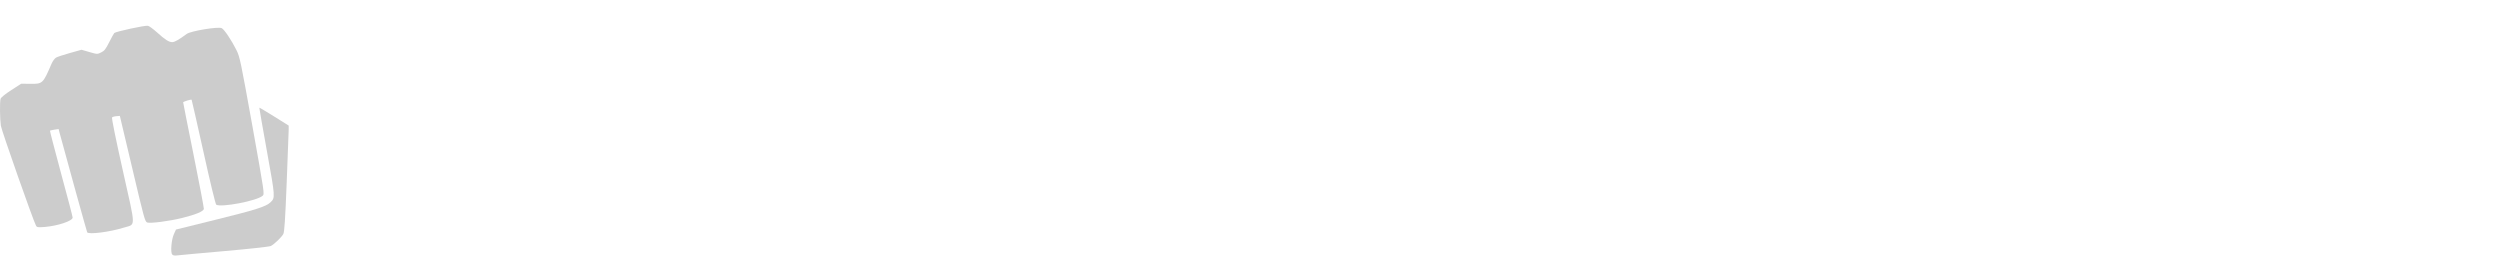
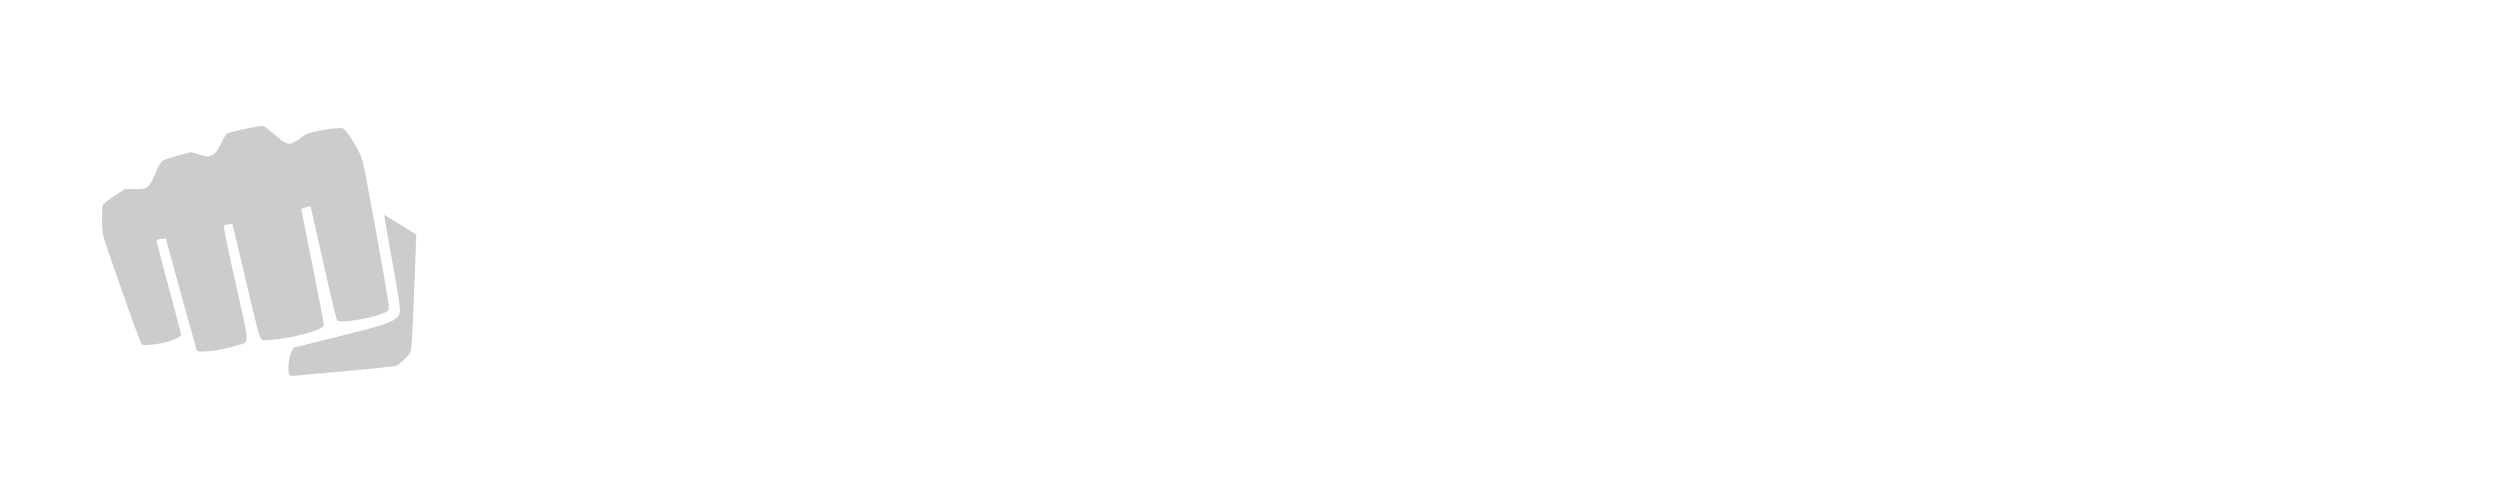
- <svg xmlns="http://www.w3.org/2000/svg">
-   <g id="layer1" fill="#000000" stroke="none" transform="matrix(0.010511, 0, 0, 0.010452, -0.633324, -0.881873)">
+ <svg xmlns="http://www.w3.org/2000/svg" viewBox="0 0 200 40">
+   <g id="layer1" fill="#000000" stroke="none" transform="matrix(0.008665, 0, 0, 0.008616, 7.641223, 7.105177)">
    <path d="M1790 2655 c-19 -22 -8 -150 17 -206 l21 -46 406 -101 c394 -98 497 -130 543 -174 49 -46 48 -52 -36 -518 -43 -239 -77 -436 -76 -438 2 -2 68 39 149 89 l146 92 0 41 c0 23 -9 263 -20 533 -15 381 -23 499 -34 521 -16 31 -90 103 -125 121 -12 7 -219 30 -459 51 -240 21 -456 41 -479 44 -29 4 -45 1 -53 -9z" style="fill: rgb(204, 204, 204);" />
    <path d="M936 2431 c-4 -6 -206 -739 -276 -1000 l-11 -43 -42 6 c-23 4 -43 9 -45 10 -2 2 49 197 112 433 64 236 116 436 116 445 0 34 -149 84 -281 95 -69 5 -78 4 -87 -13 -30 -57 -345 -958 -353 -1009 -10 -68 -12 -239 -3 -272 4 -14 44 -47 107 -88 l100 -65 89 1 c127 2 130 -1 216 -203 11 -25 31 -53 44 -61 12 -8 76 -29 140 -47 l117 -33 79 23 c79 23 80 23 118 4 33 -16 46 -33 81 -103 23 -46 46 -88 51 -93 15 -15 314 -80 339 -73 13 3 53 33 91 67 81 74 119 98 153 98 23 0 65 -24 145 -83 40 -30 319 -76 352 -58 26 14 99 124 147 221 35 71 42 108 160 765 122 684 123 690 103 707 -59 52 -417 120 -466 90 -7 -5 -63 -235 -128 -533 -64 -288 -117 -525 -119 -527 -5 -6 -85 19 -85 26 0 4 47 244 105 532 58 289 104 534 103 545 -4 24 -81 57 -218 91 -128 32 -320 57 -351 46 -23 -9 -31 -40 -149 -543 l-126 -534 -34 3 c-19 1 -39 7 -44 12 -6 6 35 209 108 537 134 604 133 537 5 578 -138 43 -348 70 -363 46z" style="fill: rgb(204, 204, 204);" />
  </g>
-   <path d="M 52.168 28.346 L 37.169 28.346 L 41.994 1.09 L 55.502 1.09 L 55.502 1.09 C 57.607 1.09 59.132 1.454 60.077 2.181 L 60.077 2.181 L 60.077 2.181 C 61.032 2.907 61.51 4.027 61.51 5.538 L 61.51 5.538 L 61.51 5.538 C 61.51 7.748 61.017 9.565 60.034 10.989 L 60.034 10.989 L 60.034 10.989 C 59.058 12.414 57.87 13.301 56.466 13.649 L 56.466 13.649 L 56.423 13.912 L 56.423 13.912 C 59.054 14.406 60.37 16.135 60.37 19.101 L 60.37 19.101 L 60.37 19.101 C 60.37 21.717 59.653 23.913 58.221 25.686 L 58.221 25.686 L 58.221 25.686 C 56.788 27.46 54.771 28.346 52.168 28.346 L 52.168 28.346 Z M 50.677 17.488 L 50.677 17.488 L 47.388 17.488 L 46.599 21.935 L 49.844 21.935 L 49.844 21.935 C 50.575 21.935 51.13 21.645 51.511 21.063 L 51.511 21.063 L 51.511 21.063 C 51.891 20.481 52.081 19.741 52.081 18.839 L 52.081 18.839 L 52.081 18.839 C 52.081 17.938 51.613 17.488 50.677 17.488 Z M 51.905 7.065 L 51.905 7.065 L 49.274 7.065 L 48.528 11.121 L 51.116 11.121 L 51.116 11.121 C 52.461 11.121 53.133 10.175 53.133 8.286 L 53.133 8.286 L 53.133 8.286 C 53.133 7.471 52.724 7.065 51.905 7.065 Z M 82.123 11.731 L 80.983 18.054 L 72.65 18.054 L 72.08 21.368 L 82.299 21.368 L 81.071 28.346 L 62.519 28.346 L 67.343 1.09 L 85.676 1.09 L 83.395 8.068 L 74.404 8.068 L 73.79 11.731 L 82.123 11.731 Z M 93.701 24.028 L 91.991 28.346 L 83.22 28.346 L 94.754 1.09 L 107.648 1.09 L 109.578 28.346 L 100.763 28.346 L 100.587 24.028 L 93.701 24.028 Z M 99.929 9.463 L 99.491 9.463 L 96.421 17.095 L 99.929 17.095 L 99.929 9.463 Z M 134.182 1.09 L 132.91 8.068 L 126.858 8.068 L 123.305 28.346 L 114.972 28.346 L 118.525 8.068 L 112.516 8.068 L 113.788 1.09 L 134.182 1.09 Z M 144.664 0.916 L 144.664 0.916 L 144.181 3.707 L 144.181 3.707 C 144.152 3.823 142.763 7.675 140.015 15.263 L 140.015 15.263 L 135.848 15.263 L 135.848 5.189 L 135.848 5.189 C 135.848 4.142 135.995 2.805 136.287 1.177 L 136.287 1.177 L 136.287 1.177 C 136.404 0.393 136.989 0 138.041 0 L 138.041 0 L 143.304 0 L 143.304 0 C 144.211 0 144.664 0.305 144.664 0.916 Z M 163.961 11.731 L 162.821 18.054 L 154.488 18.054 L 153.918 21.368 L 164.137 21.368 L 162.909 28.346 L 144.357 28.346 L 149.181 1.09 L 167.514 1.09 L 165.233 8.068 L 156.242 8.068 L 155.628 11.731 L 163.961 11.731 Z M 178.346 15.133 L 175.496 28.346 L 166.812 28.346 L 173.215 1.09 L 184.092 1.09 L 184.881 14.958 L 185.188 14.958 L 190.89 1.09 L 201.766 1.09 L 198.521 28.346 L 189.793 28.346 L 191.635 15.133 L 191.328 15.133 L 185.846 28.346 L 179.487 28.346 L 178.566 15.133 L 178.346 15.133 Z M 216.152 1.09 L 224.484 1.09 L 220.844 21.543 L 223.827 21.543 L 223.827 21.543 C 224.85 21.543 225.581 21.408 226.019 21.136 L 226.019 21.136 L 226.019 21.136 C 226.458 20.855 226.765 20.22 226.94 19.232 L 226.94 19.232 L 230.186 1.09 L 238.519 1.09 L 235.8 16.397 L 235.8 16.397 C 235.361 18.869 234.854 20.859 234.279 22.372 L 234.279 22.372 L 234.279 22.372 C 233.714 23.883 232.92 25.163 231.896 26.209 L 231.896 26.209 L 231.896 26.209 C 230.873 27.256 229.606 27.983 228.095 28.389 L 228.095 28.389 L 228.095 28.389 C 226.594 28.797 224.689 29 222.379 29 L 222.379 29 L 222.379 29 C 218.841 29 216.361 28.467 214.938 27.401 L 214.938 27.401 L 214.938 27.401 C 213.524 26.344 212.818 24.523 212.818 21.935 L 212.818 21.935 L 212.818 21.935 C 212.818 20.511 213.023 18.665 213.432 16.397 L 213.432 16.397 L 216.152 1.09 Z M 253.474 21.761 L 253.474 21.761 L 248.036 21.761 L 246.896 28.346 L 238.563 28.346 L 243.387 1.09 L 256.544 1.09 L 256.544 1.09 C 261.515 1.09 264 3.387 264 7.981 L 264 7.981 L 264 7.981 C 264 10.161 263.693 12.128 263.079 13.882 L 263.079 13.882 L 263.079 13.882 C 262.465 15.646 261.788 17.047 261.047 18.083 L 261.047 18.083 L 261.047 18.083 C 260.297 19.111 259.268 19.983 257.962 20.7 L 257.962 20.7 L 257.962 20.7 C 256.666 21.408 255.17 21.761 253.474 21.761 Z M 252.378 8.068 L 250.448 8.068 L 249.264 14.784 L 251.194 14.784 L 251.194 14.784 C 252.188 14.784 252.938 14.677 253.445 14.464 L 253.445 14.464 L 253.445 14.464 C 253.961 14.241 254.293 13.737 254.439 12.952 L 254.439 12.952 L 254.439 12.952 C 254.819 10.801 255.009 9.623 255.009 9.419 L 255.009 9.419 L 255.009 9.419 C 255.009 8.868 254.79 8.504 254.351 8.33 L 254.351 8.33 L 254.351 8.33 C 253.913 8.155 253.255 8.068 252.378 8.068 L 252.378 8.068 Z" style="white-space: pre; fill: rgb(255, 255, 255);" />
+   <path d="M 36.683 29.427 L 39.983 10.677 L 49.223 10.677 C 50.663 10.677 51.708 10.927 52.358 11.427 C 53.008 11.927 53.333 12.697 53.333 13.737 C 53.333 15.257 52.998 16.507 52.328 17.487 C 51.658 18.467 50.843 19.077 49.883 19.317 L 49.853 19.497 C 51.653 19.837 52.553 21.027 52.553 23.067 C 52.553 24.867 52.063 26.377 51.083 27.597 C 50.103 28.817 48.723 29.427 46.943 29.427 Z M 45.923 21.957 L 43.673 21.957 L 43.133 25.017 L 45.353 25.017 C 45.853 25.017 46.233 24.817 46.493 24.417 C 46.753 24.017 46.883 23.507 46.883 22.887 C 46.883 22.267 46.563 21.957 45.923 21.957 Z M 46.763 14.787 L 44.963 14.787 L 44.453 17.577 L 46.223 17.577 C 47.143 17.577 47.603 16.927 47.603 15.627 C 47.603 15.067 47.323 14.787 46.763 14.787 Z M 66.652 22.347 L 60.952 22.347 L 60.562 24.627 L 67.552 24.627 L 66.712 29.427 L 54.022 29.427 L 57.322 10.677 L 69.862 10.677 L 68.302 15.477 L 62.152 15.477 L 61.732 17.997 L 67.432 17.997 Z M 74.182 29.427 L 68.182 29.427 L 76.072 10.677 L 84.892 10.677 L 86.212 29.427 L 80.182 29.427 L 80.062 26.457 L 75.352 26.457 Z M 79.312 16.437 L 77.212 21.687 L 79.612 21.687 L 79.612 16.437 Z M 102.171 15.477 L 98.031 15.477 L 95.601 29.427 L 89.901 29.427 L 92.331 15.477 L 88.221 15.477 L 89.091 10.677 L 103.041 10.677 Z M 110.21 10.557 L 109.88 12.477 C 109.86 12.557 108.91 15.207 107.03 20.427 L 104.18 20.427 L 104.18 13.497 C 104.18 12.777 104.28 11.857 104.48 10.737 C 104.56 10.197 104.96 9.927 105.68 9.927 L 109.28 9.927 C 109.9 9.927 110.21 10.137 110.21 10.557 Z M 122.63 22.347 L 116.93 22.347 L 116.54 24.627 L 123.53 24.627 L 122.69 29.427 L 110 29.427 L 113.3 10.677 L 125.84 10.677 L 124.28 15.477 L 118.13 15.477 L 117.71 17.997 L 123.41 17.997 Z M 131.299 29.427 L 125.359 29.427 L 129.739 10.677 L 137.179 10.677 L 137.719 20.217 L 137.929 20.217 L 141.829 10.677 L 149.269 10.677 L 147.049 29.427 L 141.079 29.427 L 142.339 20.337 L 142.129 20.337 L 138.379 29.427 L 134.029 29.427 L 133.399 20.337 L 133.249 20.337 Z M 164.808 10.677 L 162.318 24.747 L 164.358 24.747 C 165.058 24.747 165.558 24.652 165.858 24.462 C 166.158 24.272 166.368 23.837 166.488 23.157 L 168.708 10.677 L 174.408 10.677 L 172.548 21.207 C 172.248 22.907 171.903 24.277 171.513 25.317 C 171.123 26.357 170.578 27.237 169.878 27.957 C 169.178 28.677 168.313 29.177 167.283 29.457 C 166.253 29.737 164.948 29.877 163.368 29.877 C 160.948 29.877 159.253 29.512 158.283 28.782 C 157.313 28.052 156.828 26.797 156.828 25.017 C 156.828 24.037 156.968 22.767 157.248 21.207 L 159.108 10.677 Z M 184.637 24.897 L 180.917 24.897 L 180.137 29.427 L 174.437 29.427 L 177.737 10.677 L 186.737 10.677 C 190.137 10.677 191.837 12.257 191.837 15.417 C 191.837 16.917 191.627 18.272 191.207 19.482 C 190.787 20.692 190.322 21.652 189.812 22.362 C 189.302 23.072 188.602 23.672 187.712 24.162 C 186.822 24.652 185.797 24.897 184.637 24.897 Z M 182.567 15.477 L 181.757 20.097 L 183.077 20.097 C 183.757 20.097 184.272 20.022 184.622 19.872 C 184.972 19.722 185.197 19.377 185.297 18.837 C 185.557 17.357 185.687 16.547 185.687 16.407 C 185.687 16.027 185.537 15.777 185.237 15.657 C 184.937 15.537 184.487 15.477 183.887 15.477 Z" style="white-space: pre; fill: rgb(255, 255, 255);" />
</svg>
